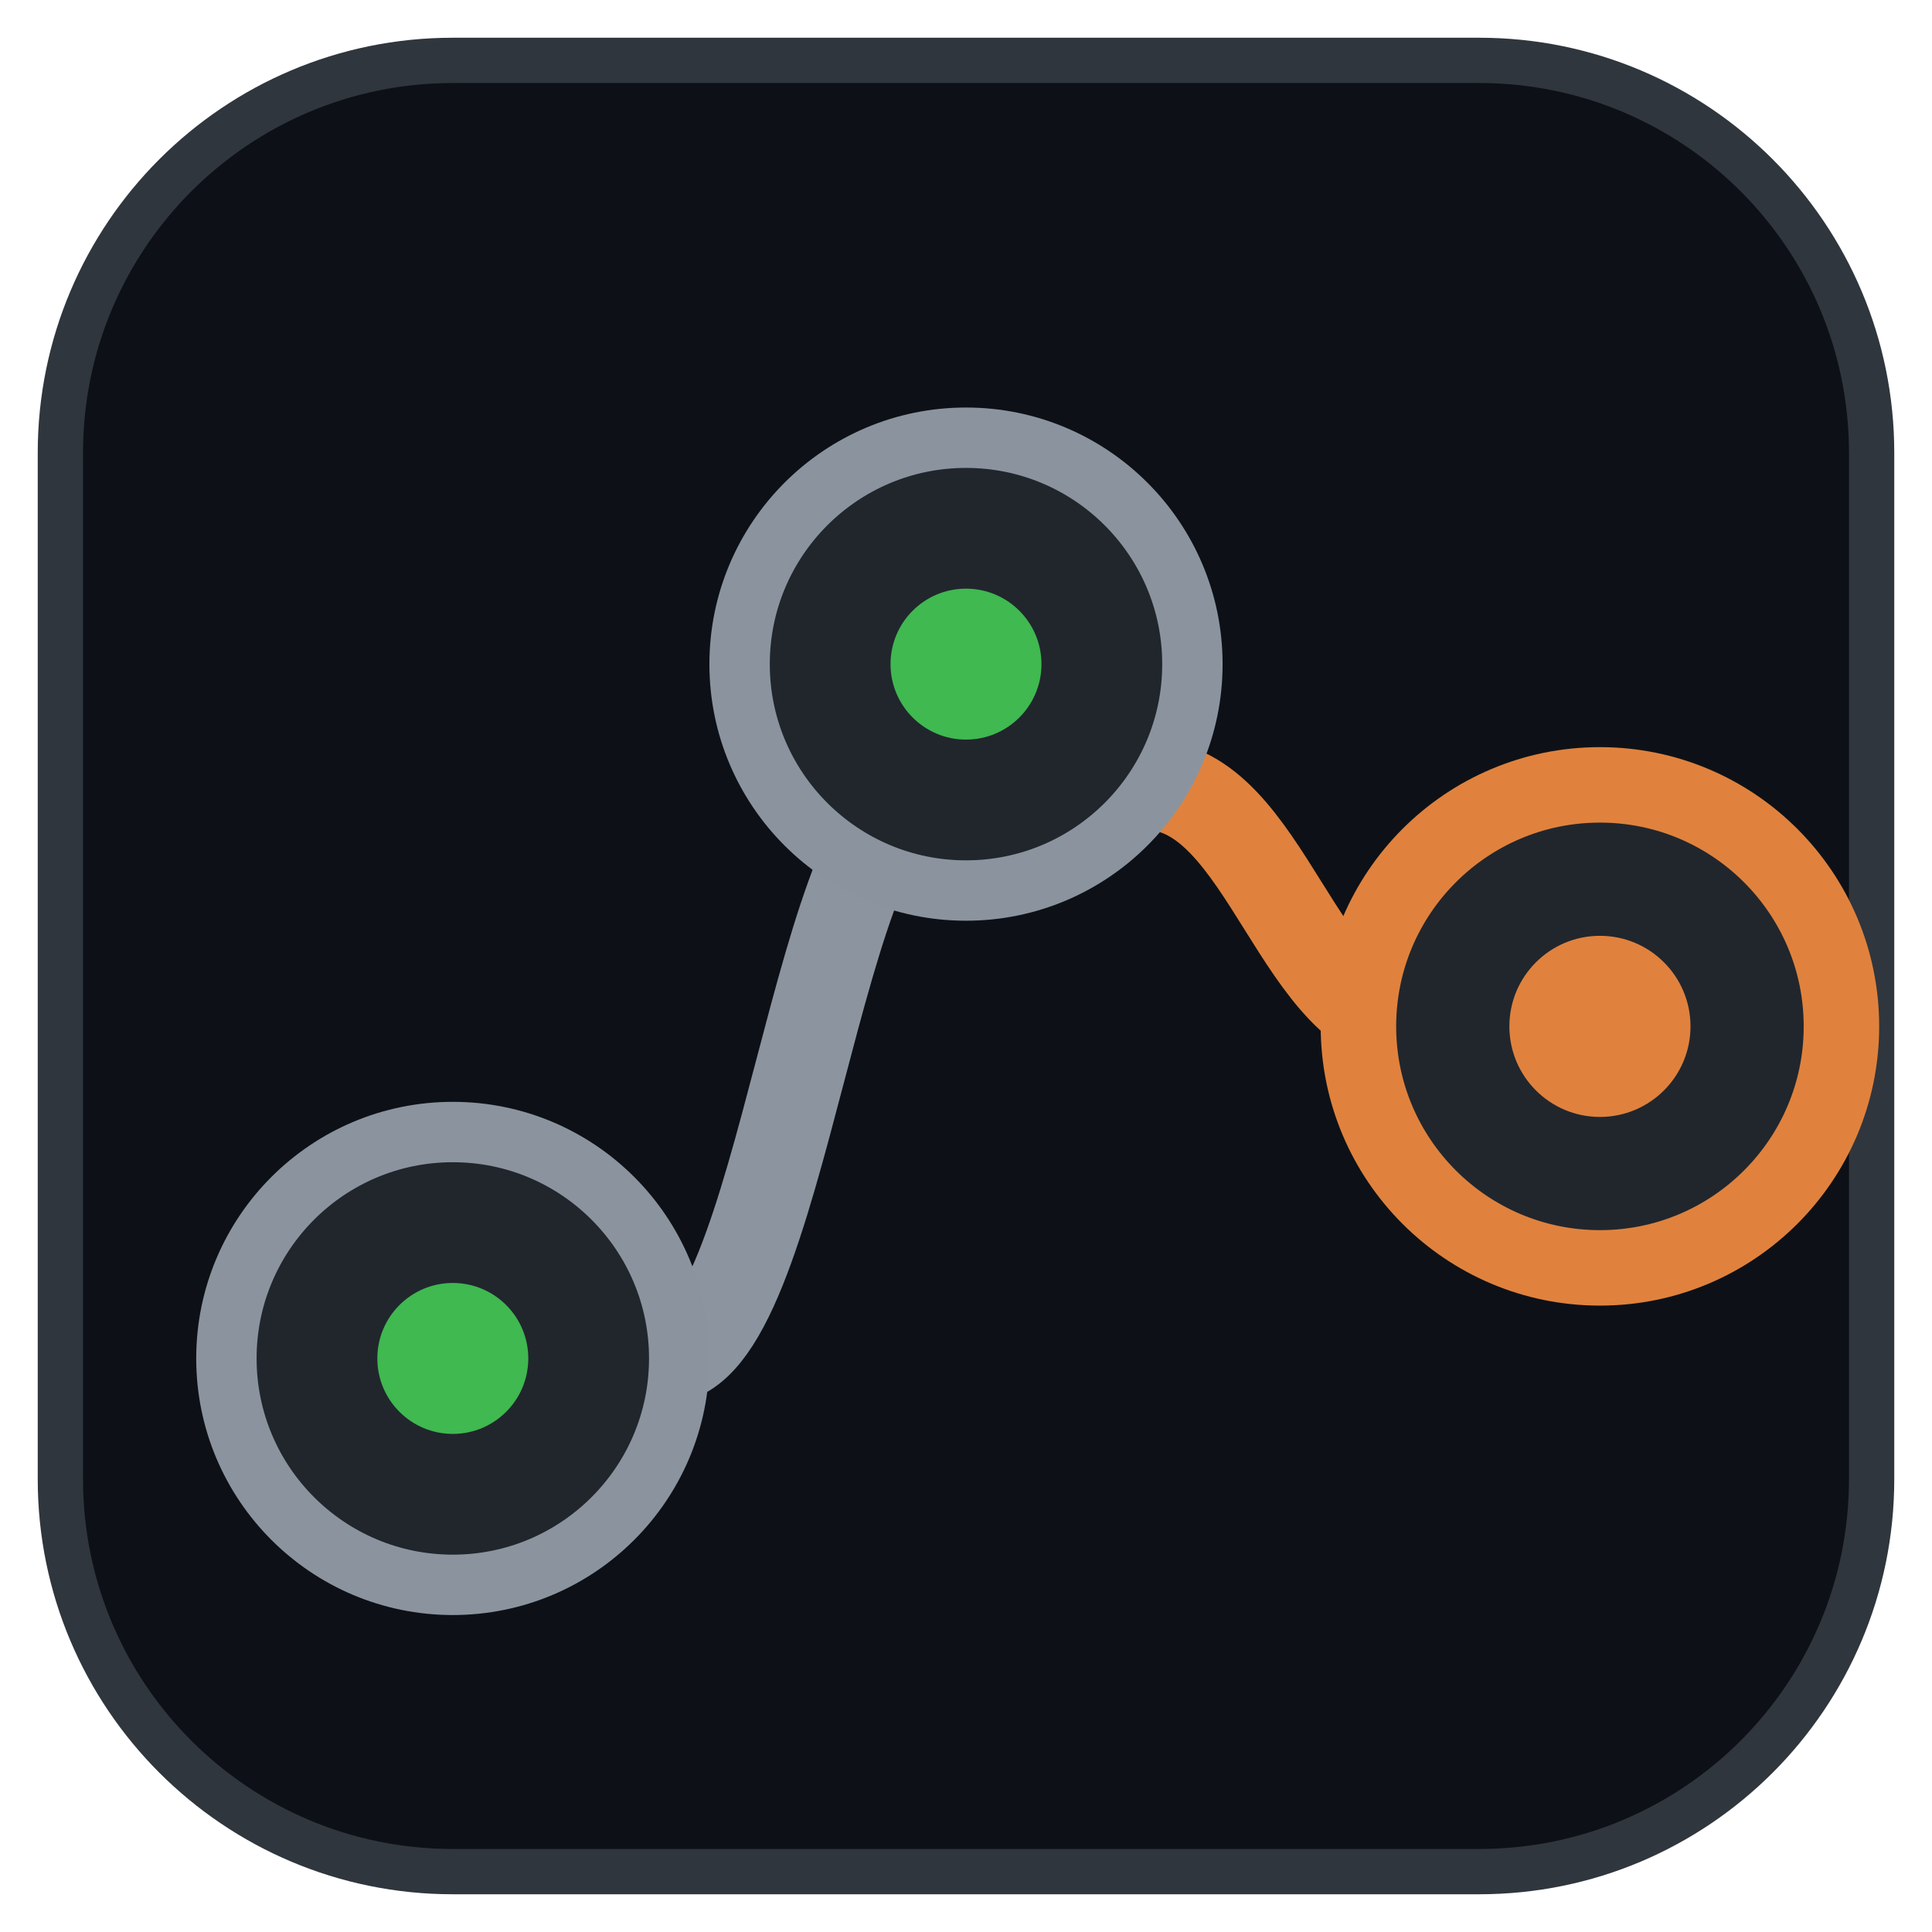
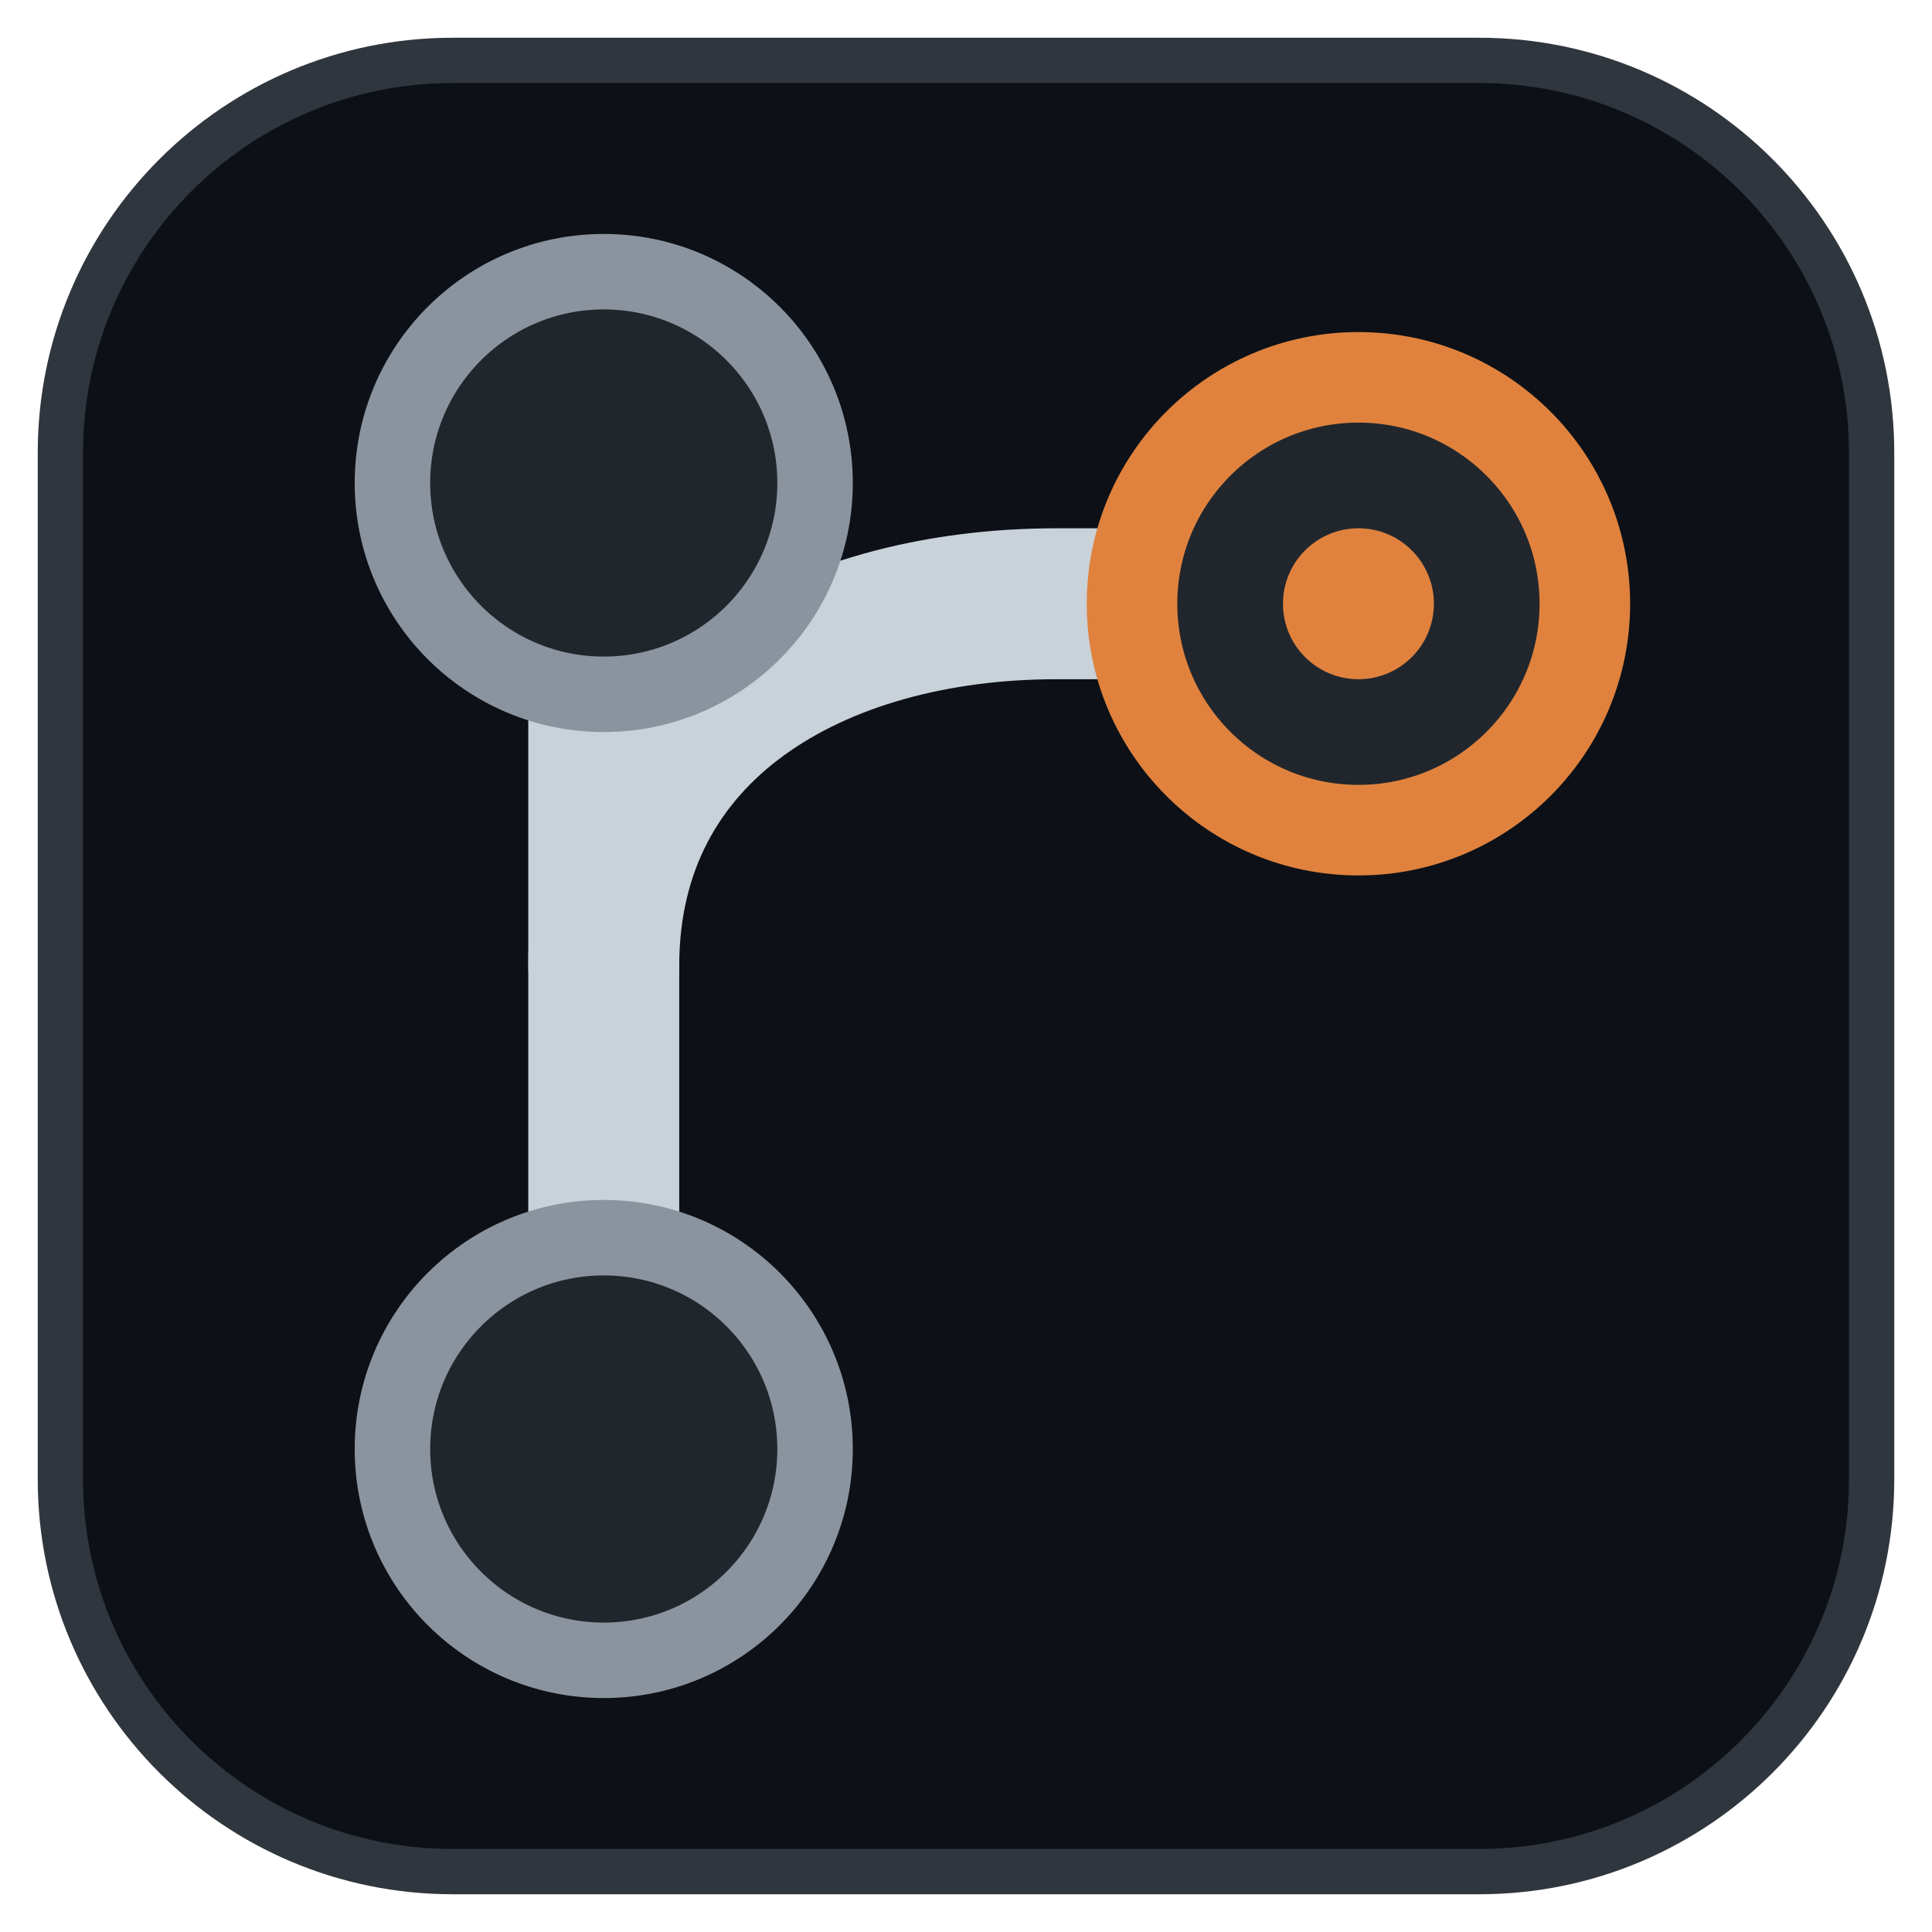
<svg xmlns="http://www.w3.org/2000/svg" viewBox="0 0 128 128">
  <rect x="4" y="4" width="120" height="120" rx="26" fill="#0d1117" />
  <rect x="4" y="4" width="120" height="120" rx="26" fill="none" stroke="#30363d" stroke-width="3" />
-   <path d="M 44 90 C 52 90, 54 52, 62 52" fill="none" stroke="#8c959f" stroke-width="6" stroke-linecap="round" />
-   <path d="M 76 52 C 84 52, 86 68, 94 68" fill="none" stroke="#e0823d" stroke-width="6" stroke-linecap="round" />
-   <circle cx="30" cy="90" r="15" fill="#21262d" stroke="#8b949e" stroke-width="4" />
-   <circle cx="30" cy="90" r="5" fill="#3fb950" />
-   <circle cx="64" cy="44" r="15" fill="#21262d" stroke="#8b949e" stroke-width="4" />
-   <circle cx="64" cy="44" r="5" fill="#3fb950" />
-   <circle cx="106" cy="68" r="16" fill="#21262d" stroke="#e0823d" stroke-width="5" />
-   <circle cx="106" cy="68" r="6" fill="#e0823d" />
+   <path d="M 40 96 L 40 32" fill="none" stroke="#c9d1d9" stroke-width="10" stroke-linecap="round" />
+   <path d="M 40 64 C 40 48, 54 40, 70 40 L 90 40" fill="none" stroke="#c9d1d9" stroke-width="10" stroke-linecap="round" />
+   <circle cx="40" cy="96" r="14" fill="#21262d" stroke="#8b949e" stroke-width="5" />
+   <circle cx="40" cy="32" r="14" fill="#21262d" stroke="#8b949e" stroke-width="5" />
+   <circle cx="90" cy="40" r="15" fill="#21262d" stroke="#e0823d" stroke-width="6" />
+   <circle cx="90" cy="40" r="5" fill="#e0823d" />
</svg>
